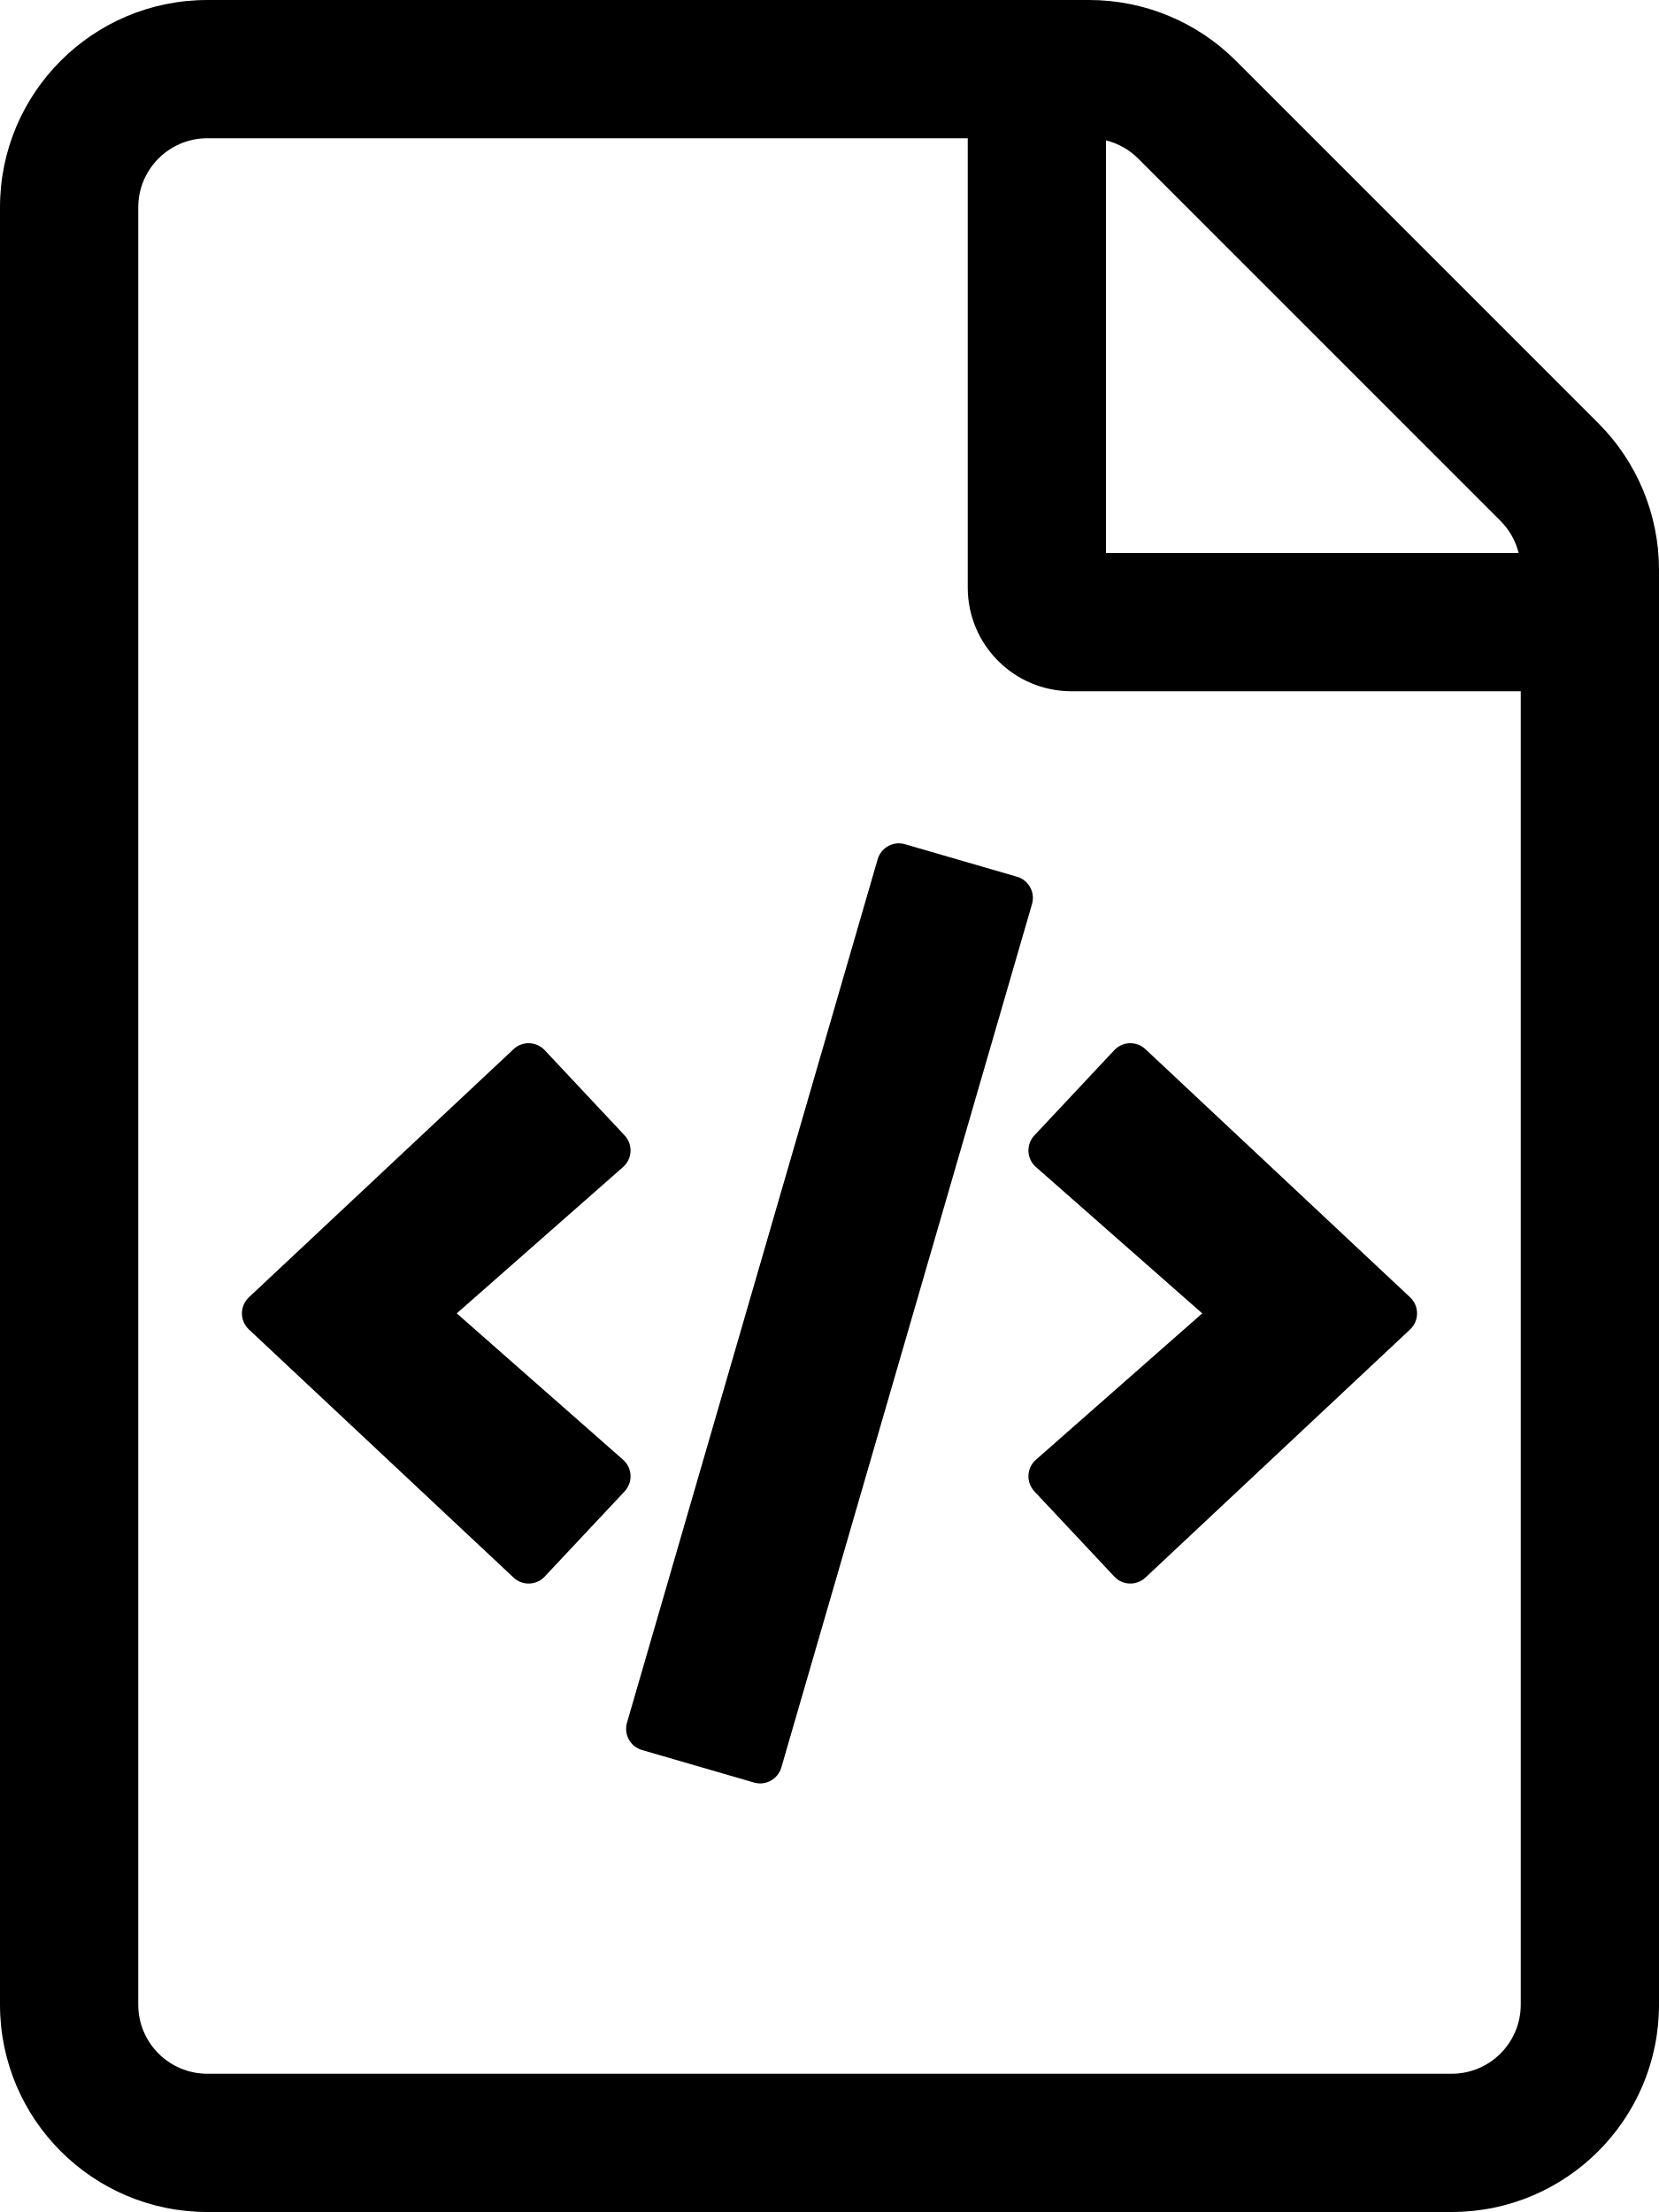
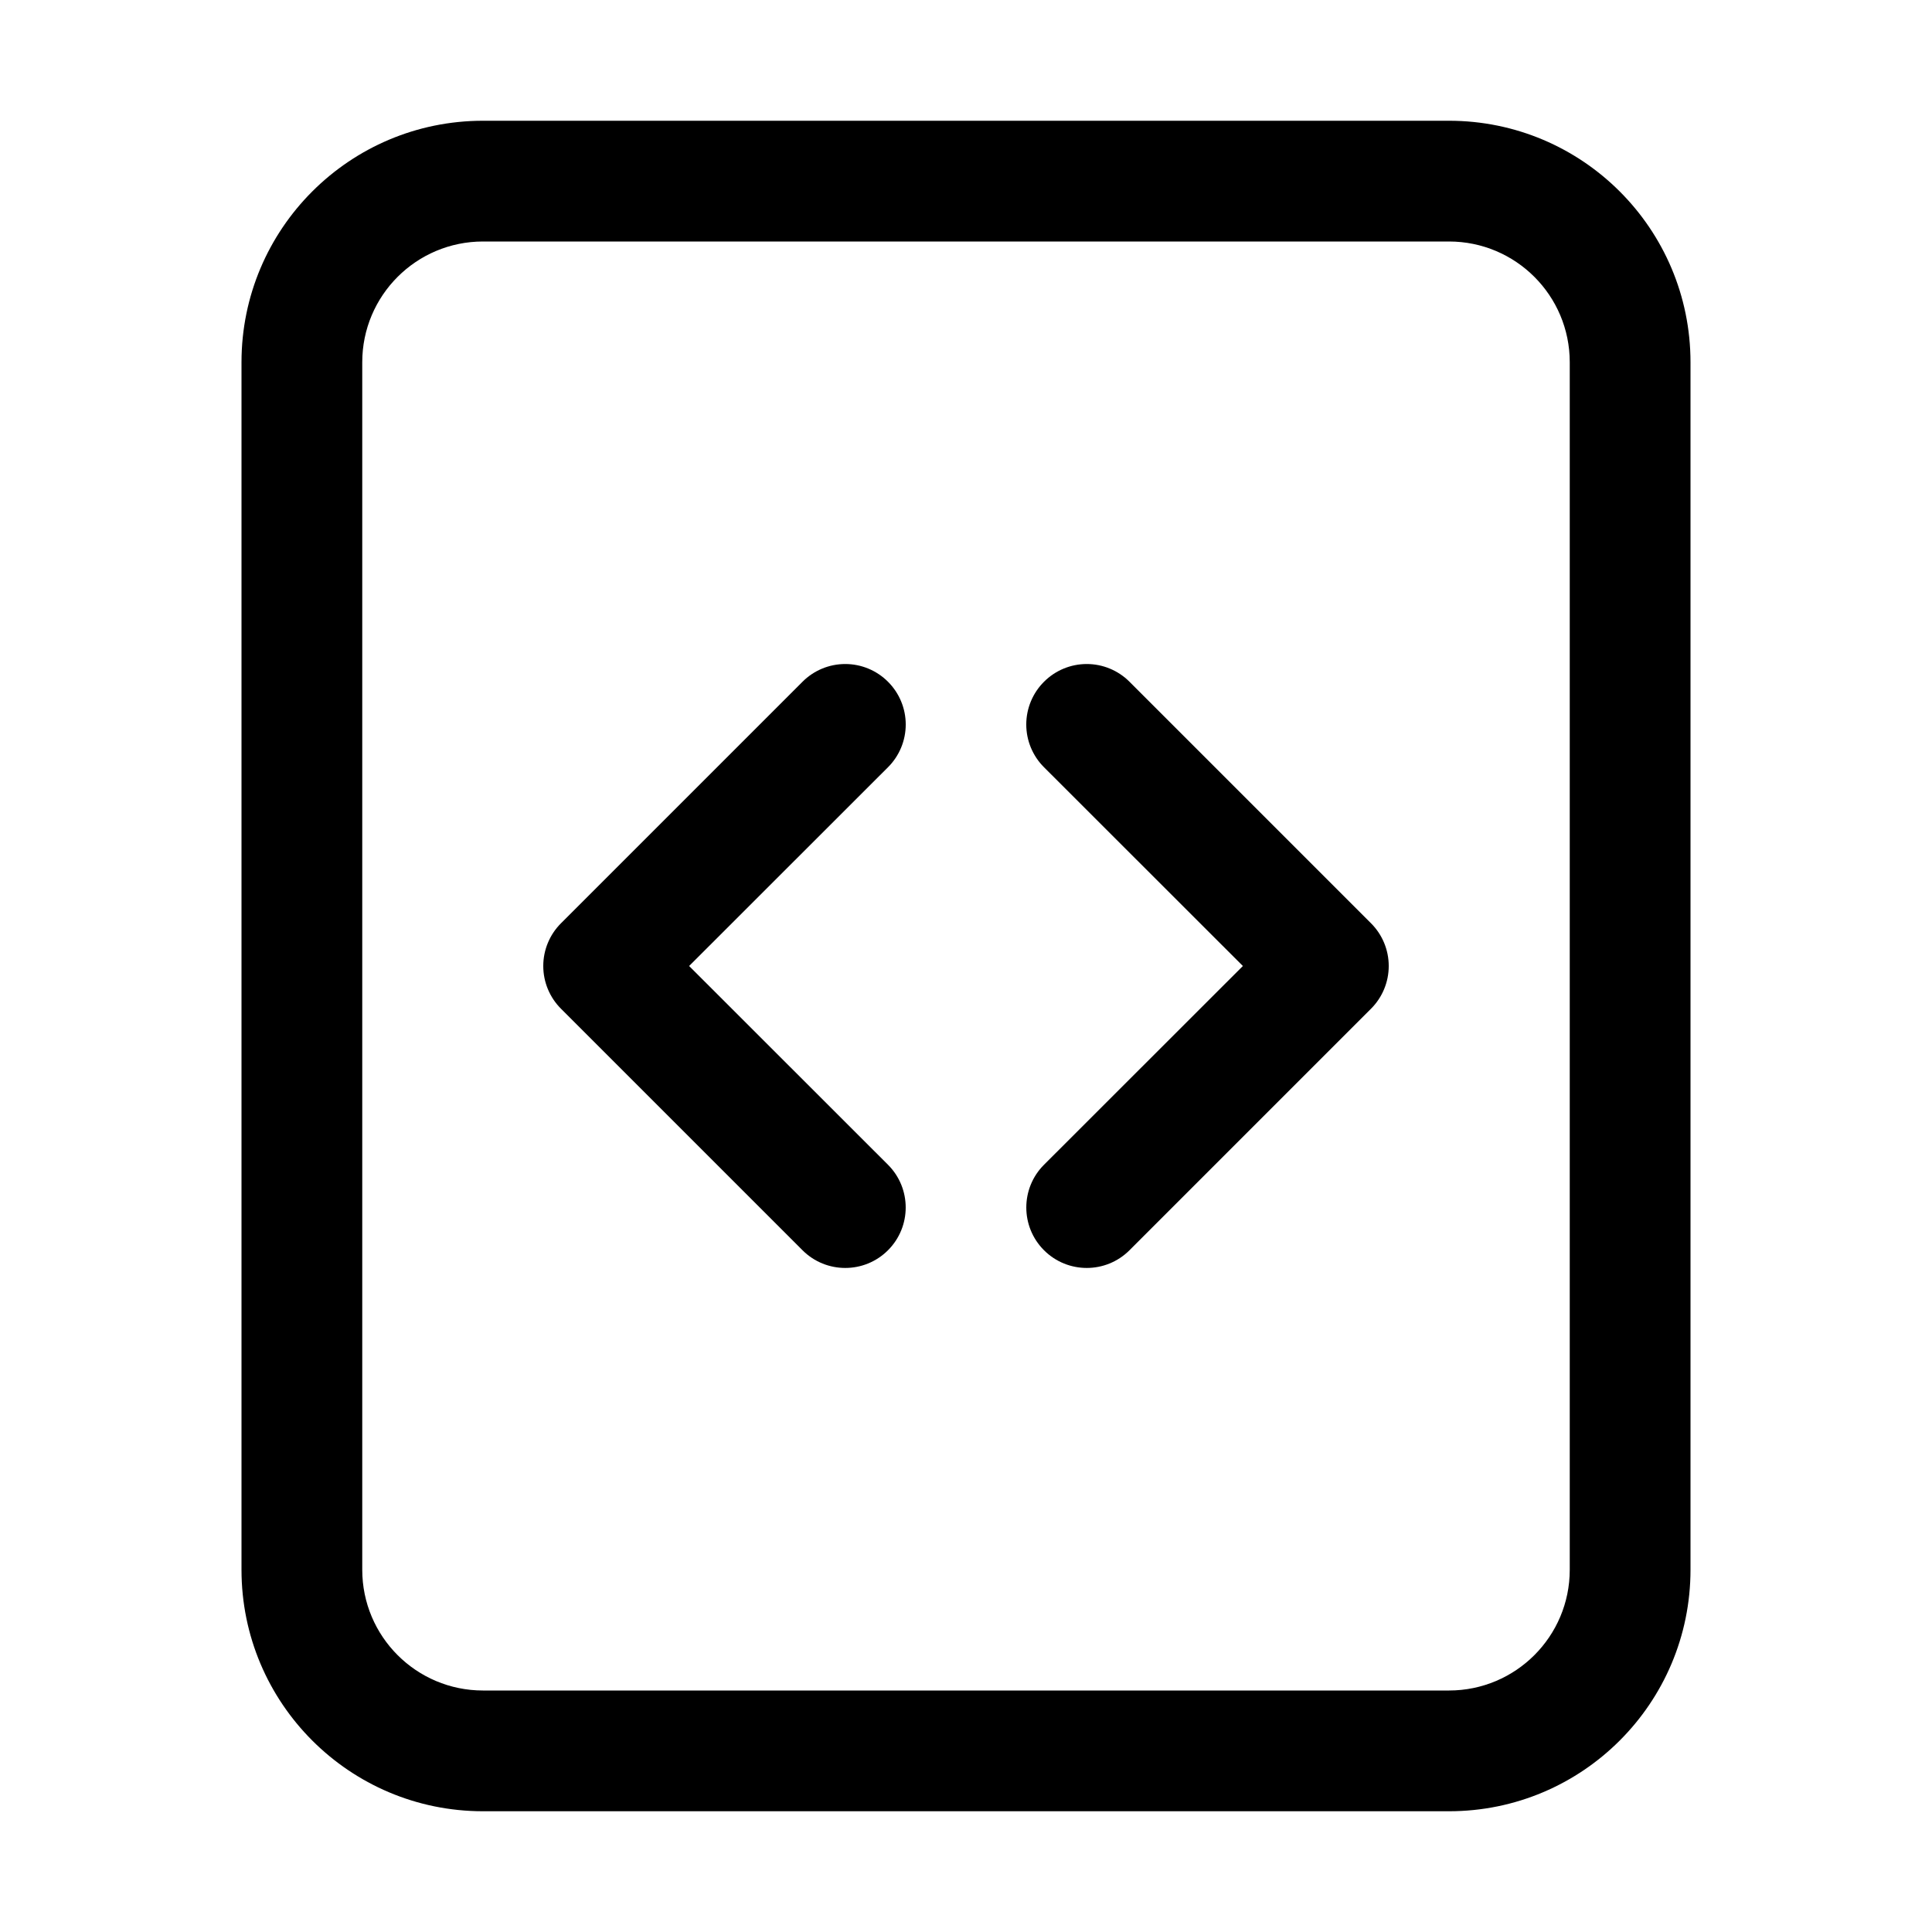
- <svg xmlns="http://www.w3.org/2000/svg" viewBox="0 0 384 512">
-   <path d="M369.941 97.941l-83.882-83.882A48 48 0 0 0 252.118 0H48C21.49 0 0 21.49 0 48v416c0 26.51 21.49 48 48 48h288c26.51 0 48-21.49 48-48V131.882a48 48 0 0 0-14.059-33.941zm-22.627 22.628a15.89 15.89 0 0 1 4.195 7.431H256V32.491a15.88 15.88 0 0 1 7.431 4.195l83.883 83.883zM336 480H48c-8.837 0-16-7.163-16-16V48c0-8.837 7.163-16 16-16h176v104c0 13.255 10.745 24 24 24h104v304c0 8.837-7.163 16-16 16zm-161.471-67.404l-25.928-7.527a5.1 5.1 0 0 1-3.476-6.32l58.027-199.869a5.1 5.1 0 0 1 6.32-3.476l25.927 7.527a5.1 5.1 0 0 1 3.476 6.32L180.849 409.12a5.1 5.1 0 0 1-6.32 3.476zm-48.446-47.674l18.492-19.724a5.101 5.101 0 0 0-.351-7.317L105.725 304l38.498-33.881a5.1 5.1 0 0 0 .351-7.317l-18.492-19.724a5.1 5.1 0 0 0-7.209-.233L57.61 300.279a5.1 5.1 0 0 0 0 7.441l61.263 57.434a5.1 5.1 0 0 0 7.21-.232zm139.043.232l61.262-57.434a5.1 5.1 0 0 0 0-7.441l-61.262-57.434a5.1 5.1 0 0 0-7.209.233l-18.492 19.724a5.101 5.101 0 0 0 .351 7.317L278.275 304l-38.499 33.881a5.1 5.1 0 0 0-.351 7.317l18.492 19.724a5.1 5.1 0 0 0 7.209.232z" />
+ <svg xmlns="http://www.w3.org/2000/svg" class="bi bi-file-code" width="1em" height="1em" viewBox="0 0 16 16" fill="currentColor">
+   <path fill-rule="evenodd" d="M4 1h8a2 2 0 012 2v10a2 2 0 01-2 2H4a2 2 0 01-2-2V3a2 2 0 012-2zm0 1a1 1 0 00-1 1v10a1 1 0 001 1h8a1 1 0 001-1V3a1 1 0 00-1-1H4z" clip-rule="evenodd" />
+   <path fill-rule="evenodd" d="M8.646 5.646a.5.5 0 01.708 0l2 2a.5.5 0 010 .708l-2 2a.5.5 0 01-.708-.708L10.293 8 8.646 6.354a.5.5 0 010-.708zm-1.292 0a.5.5 0 00-.708 0l-2 2a.5.5 0 000 .708l2 2a.5.5 0 00.708-.708L5.707 8l1.647-1.646a.5.5 0 000-.708z" clip-rule="evenodd" />
</svg>
